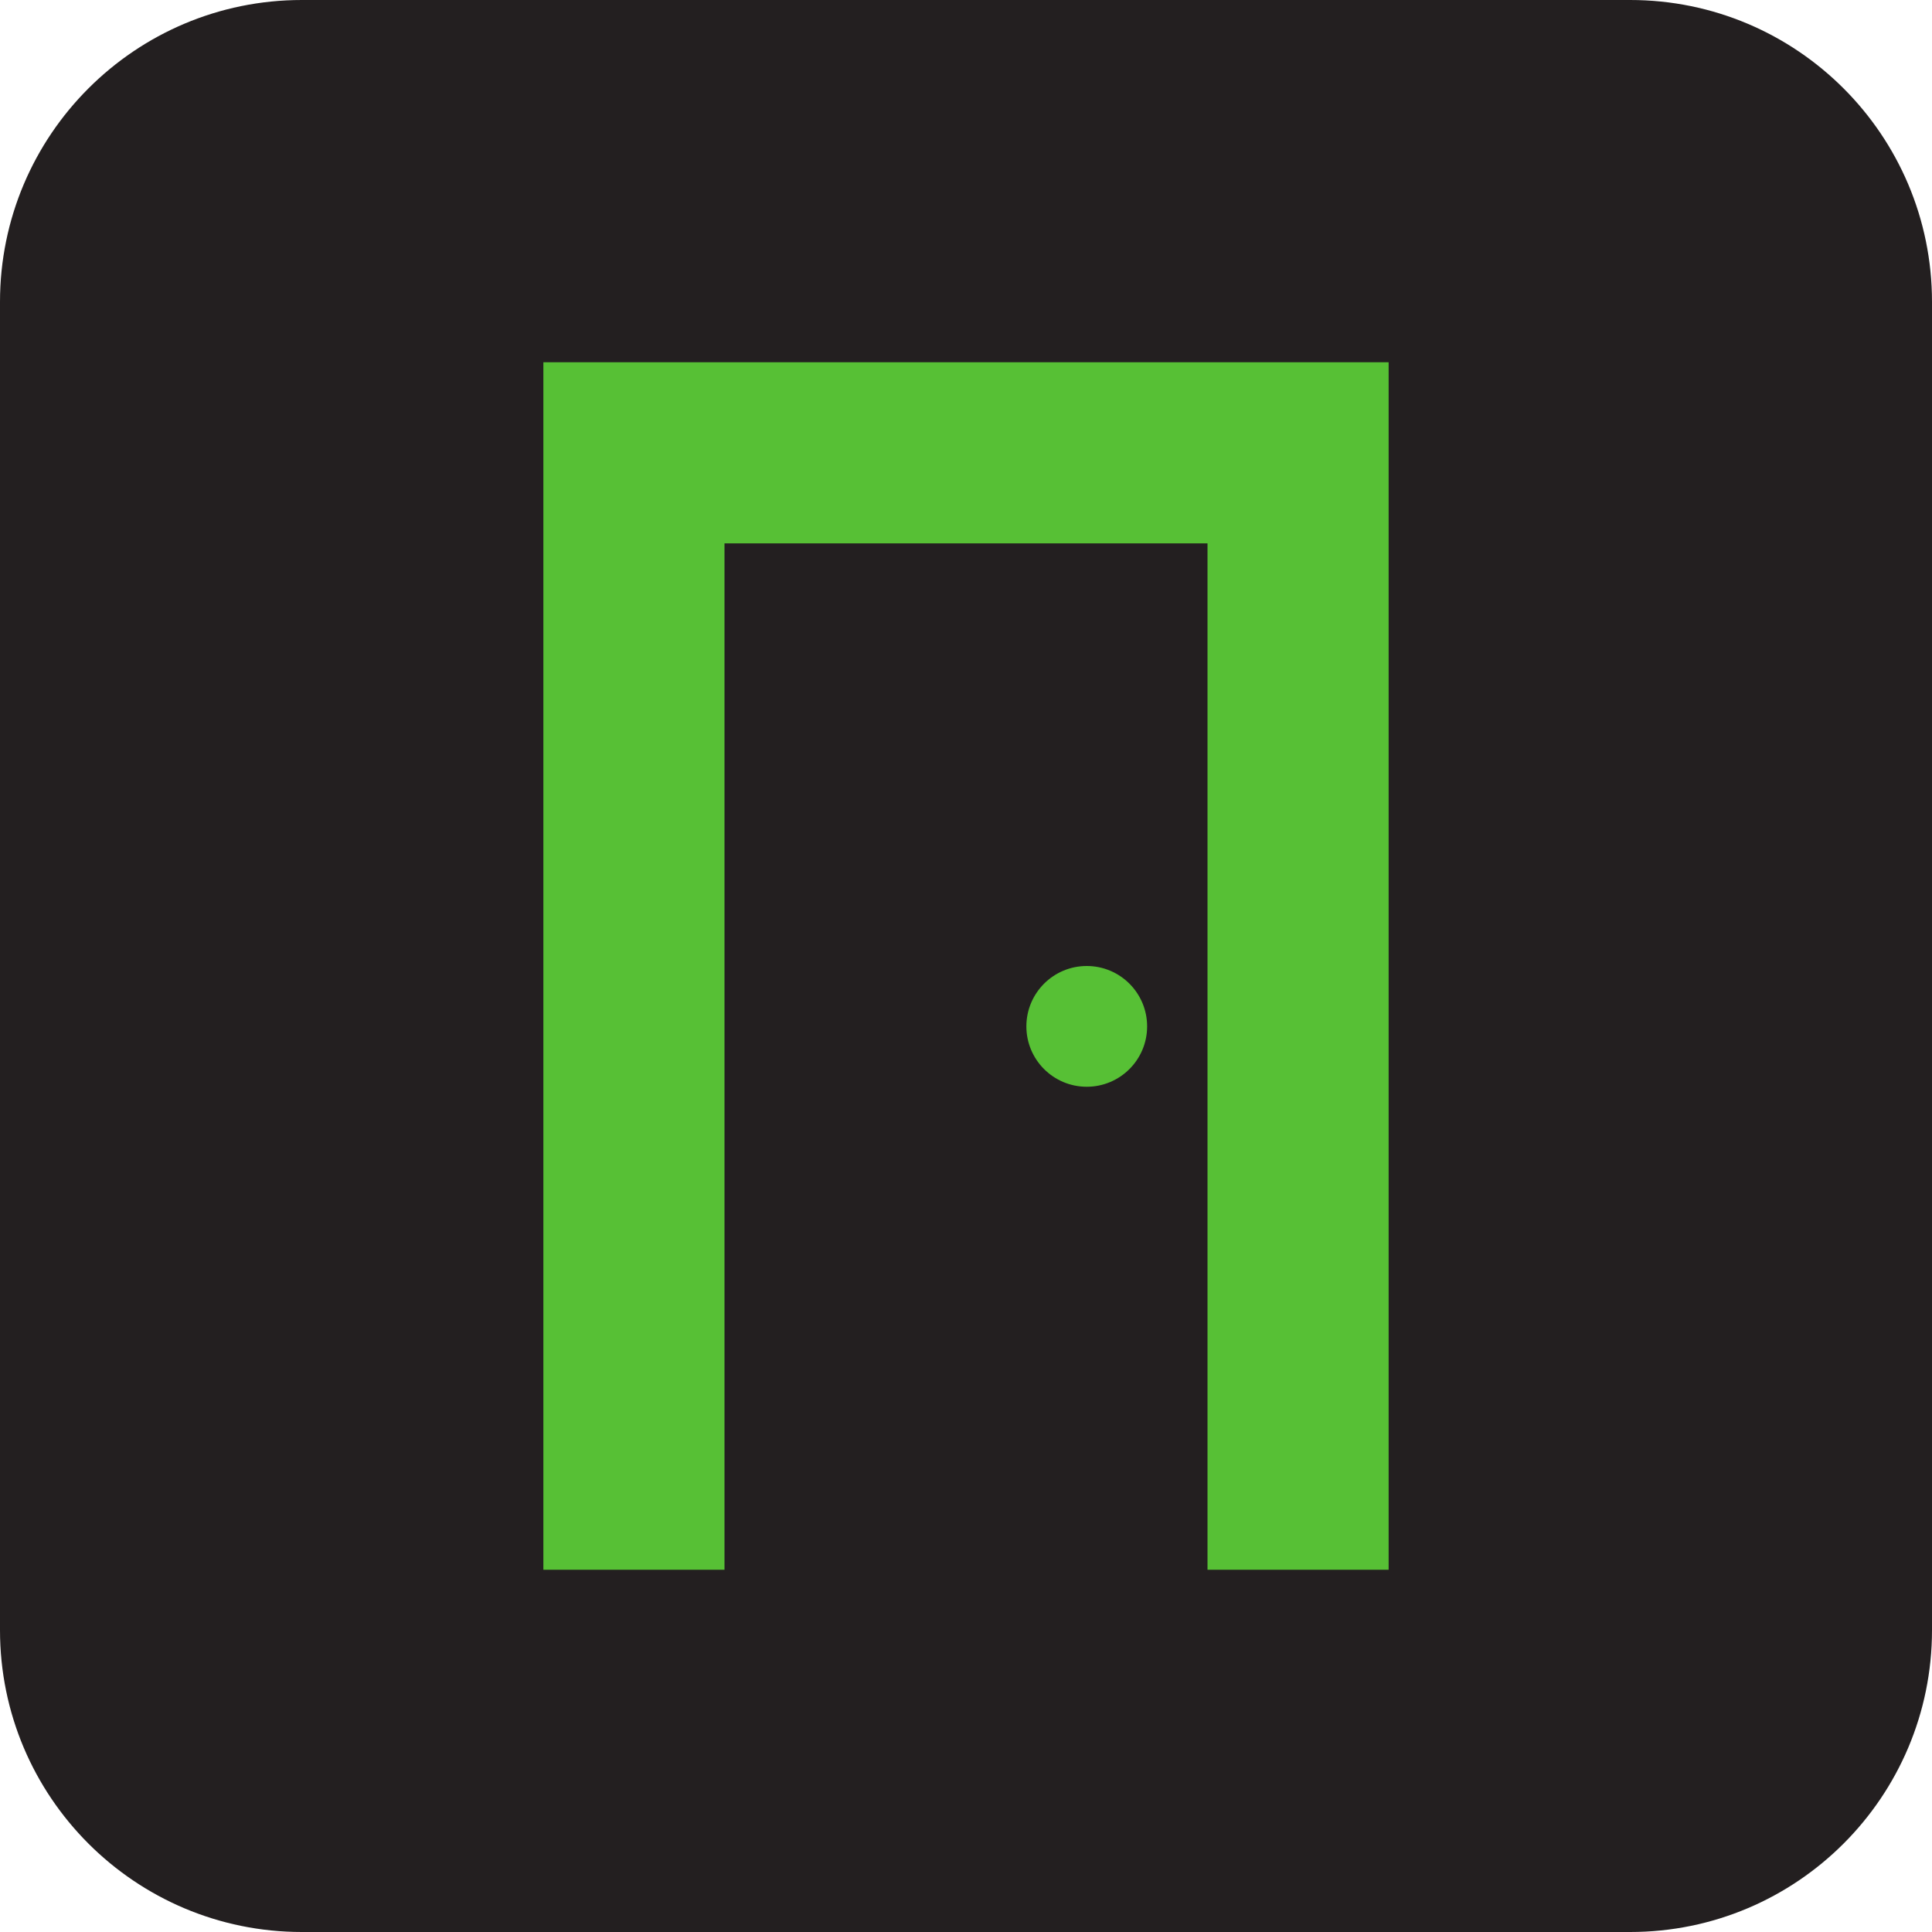
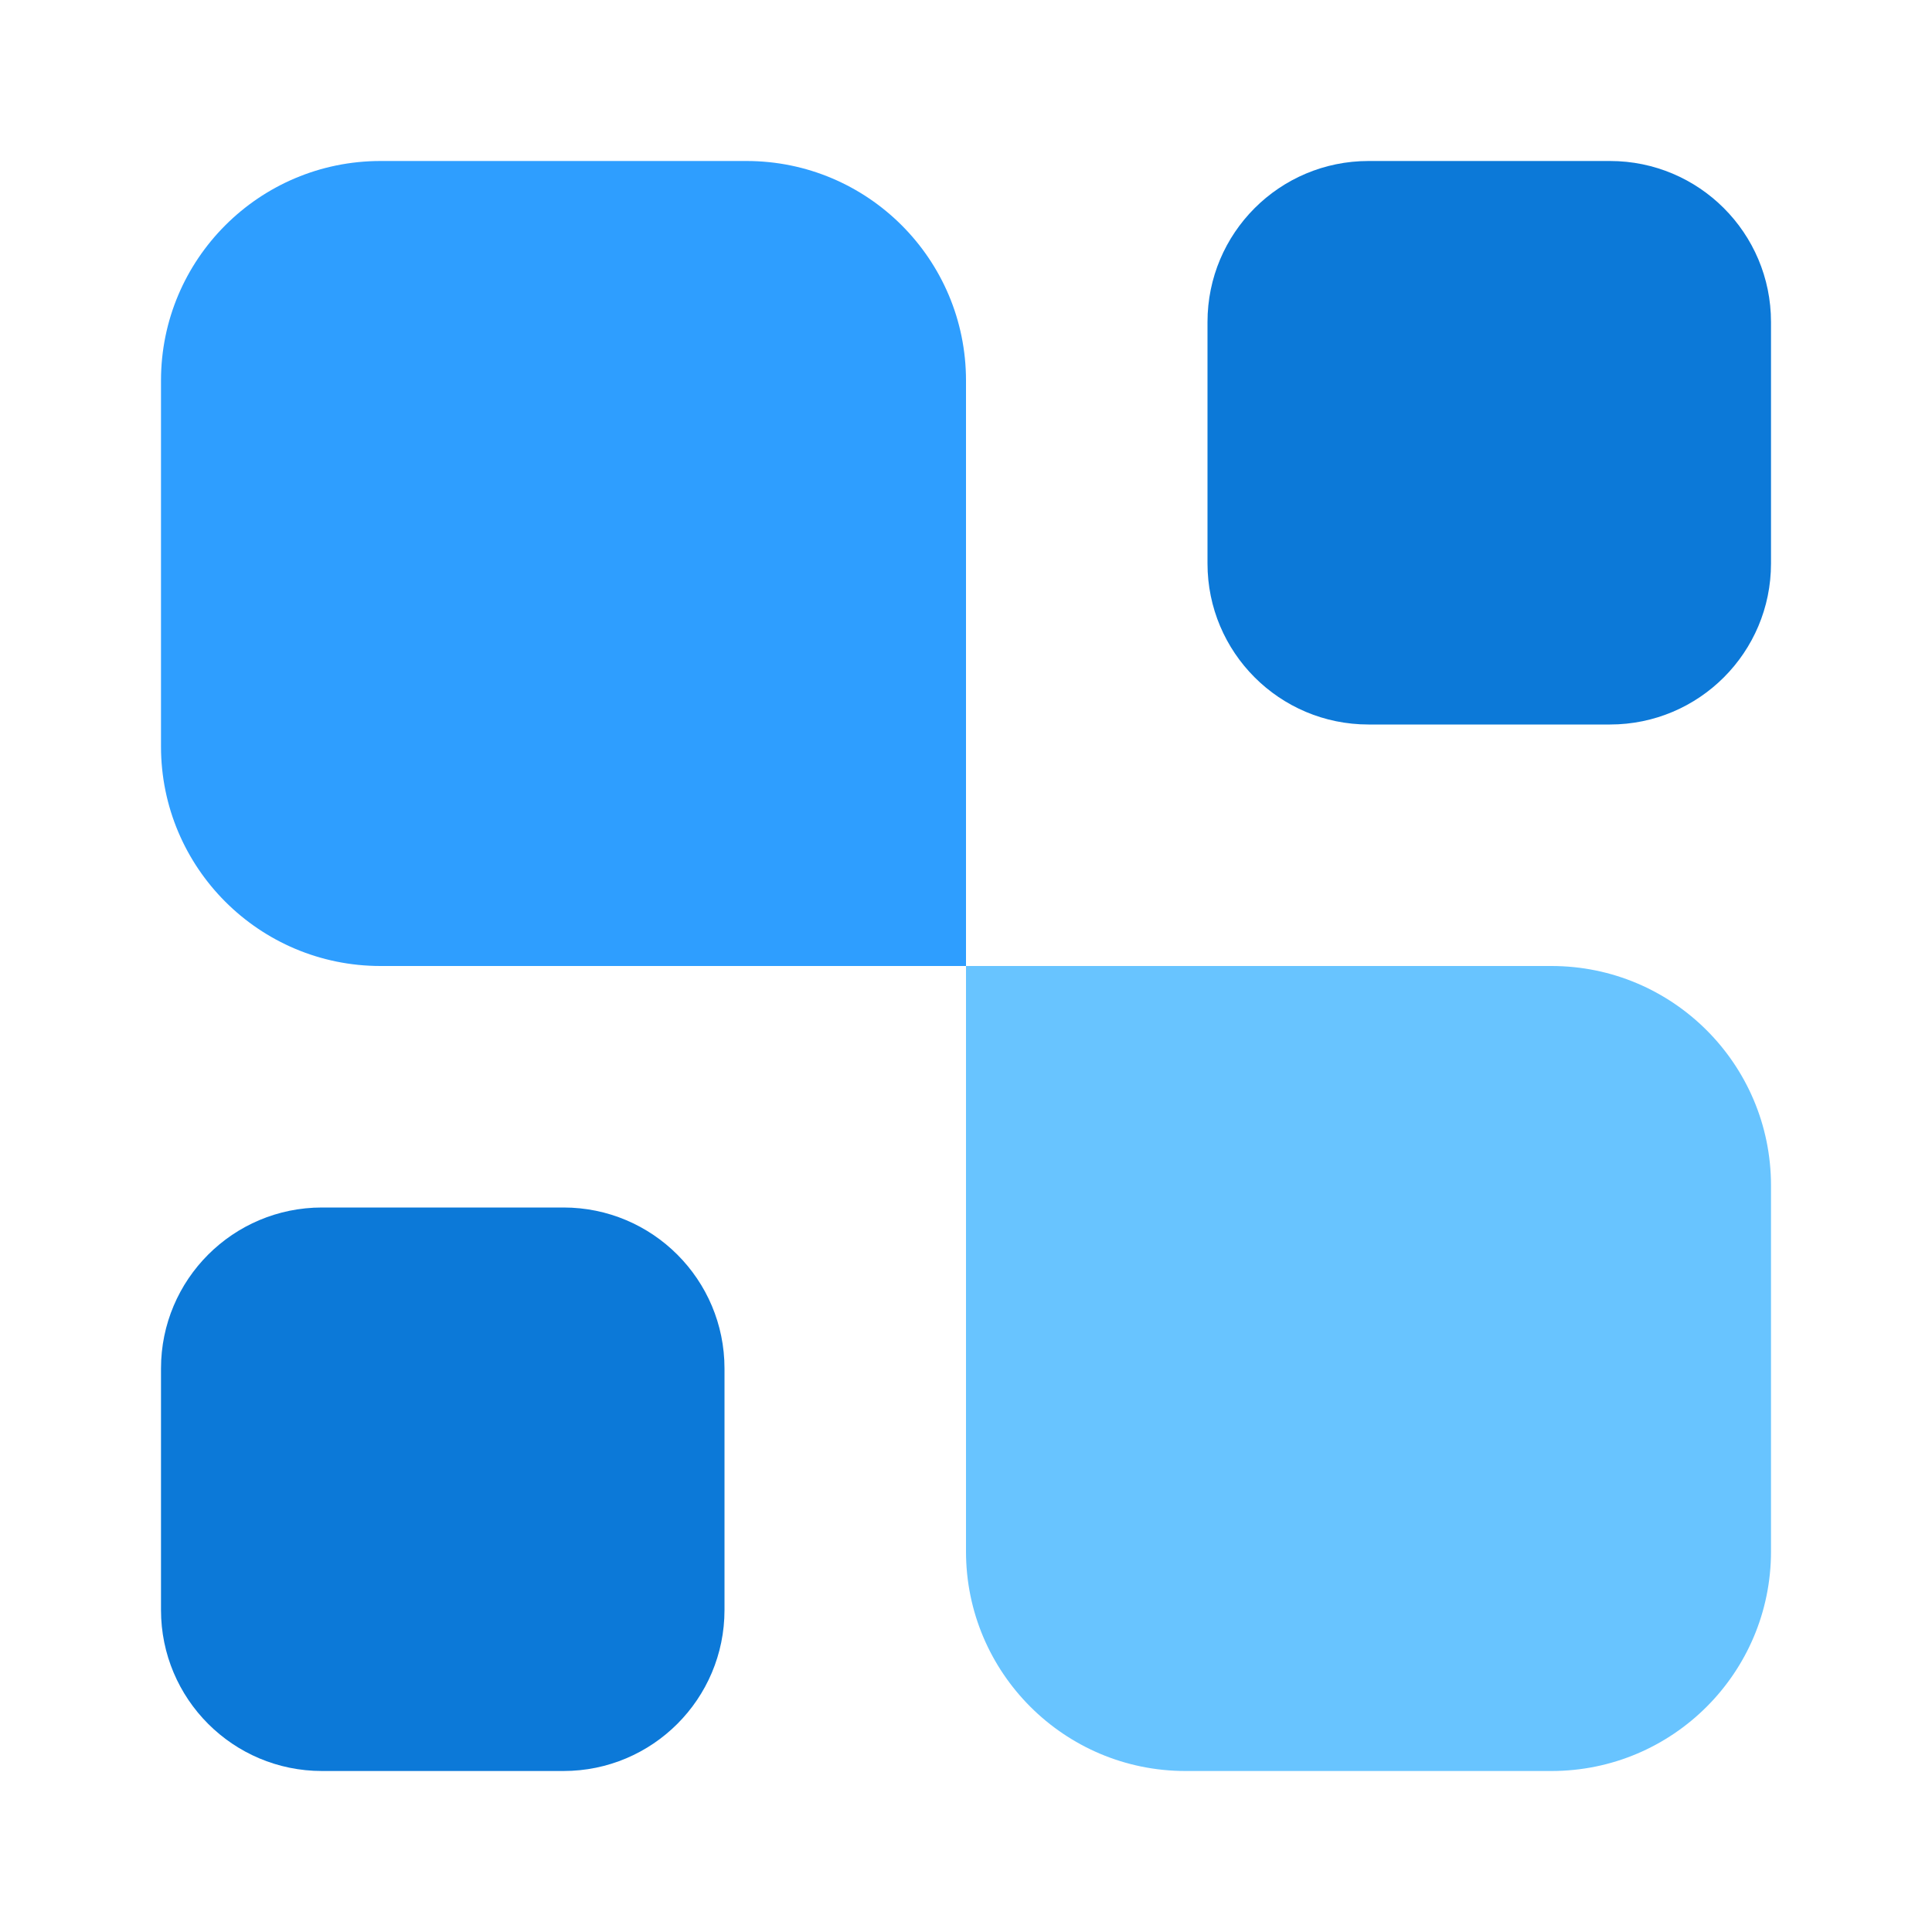
- <svg xmlns="http://www.w3.org/2000/svg" viewBox="0 0 32 32">
-   <rect width="32" height="32" rx="5" fill="#231f20" />
-   <path d="M9 26V6h14v20h-3V9h-8v17z" fill="#57c035" />
-   <circle cx="18" cy="17" r="1" fill="#57c035" />
+ <svg xmlns="http://www.w3.org/2000/svg" width="24" height="24" viewBox="0 0 24 24" fill="none">
+   <path d="M22 19.273C22 20.779 20.779 22 19.273 22H14.727C13.221 22 12 20.779 12 19.273V12H19.273C20.779 12 22 13.221 22 14.727V19.273Z" fill="#68C4FF" />
+   <path d="M20 2C21.105 2 22 2.895 22 4V7C22 8.105 21.105 9 20 9H17C15.895 9 15 8.105 15 7V4C15 2.895 15.895 2 17 2H20Z" fill="#0C79D8" />
+   <path d="M7 15C8.105 15 9 15.895 9 17V20C9 21.105 8.105 22 7 22H4C2.895 22 2 21.105 2 20V17C2 15.895 2.895 15 4 15H7Z" fill="#0C79D8" />
+   <path d="M12 12H4.727C3.221 12 2 10.779 2 9.273V4.727C2 3.221 3.221 2 4.727 2H9.273C10.779 2 12 3.221 12 4.727V12Z" fill="#2E9EFF" />
</svg>
